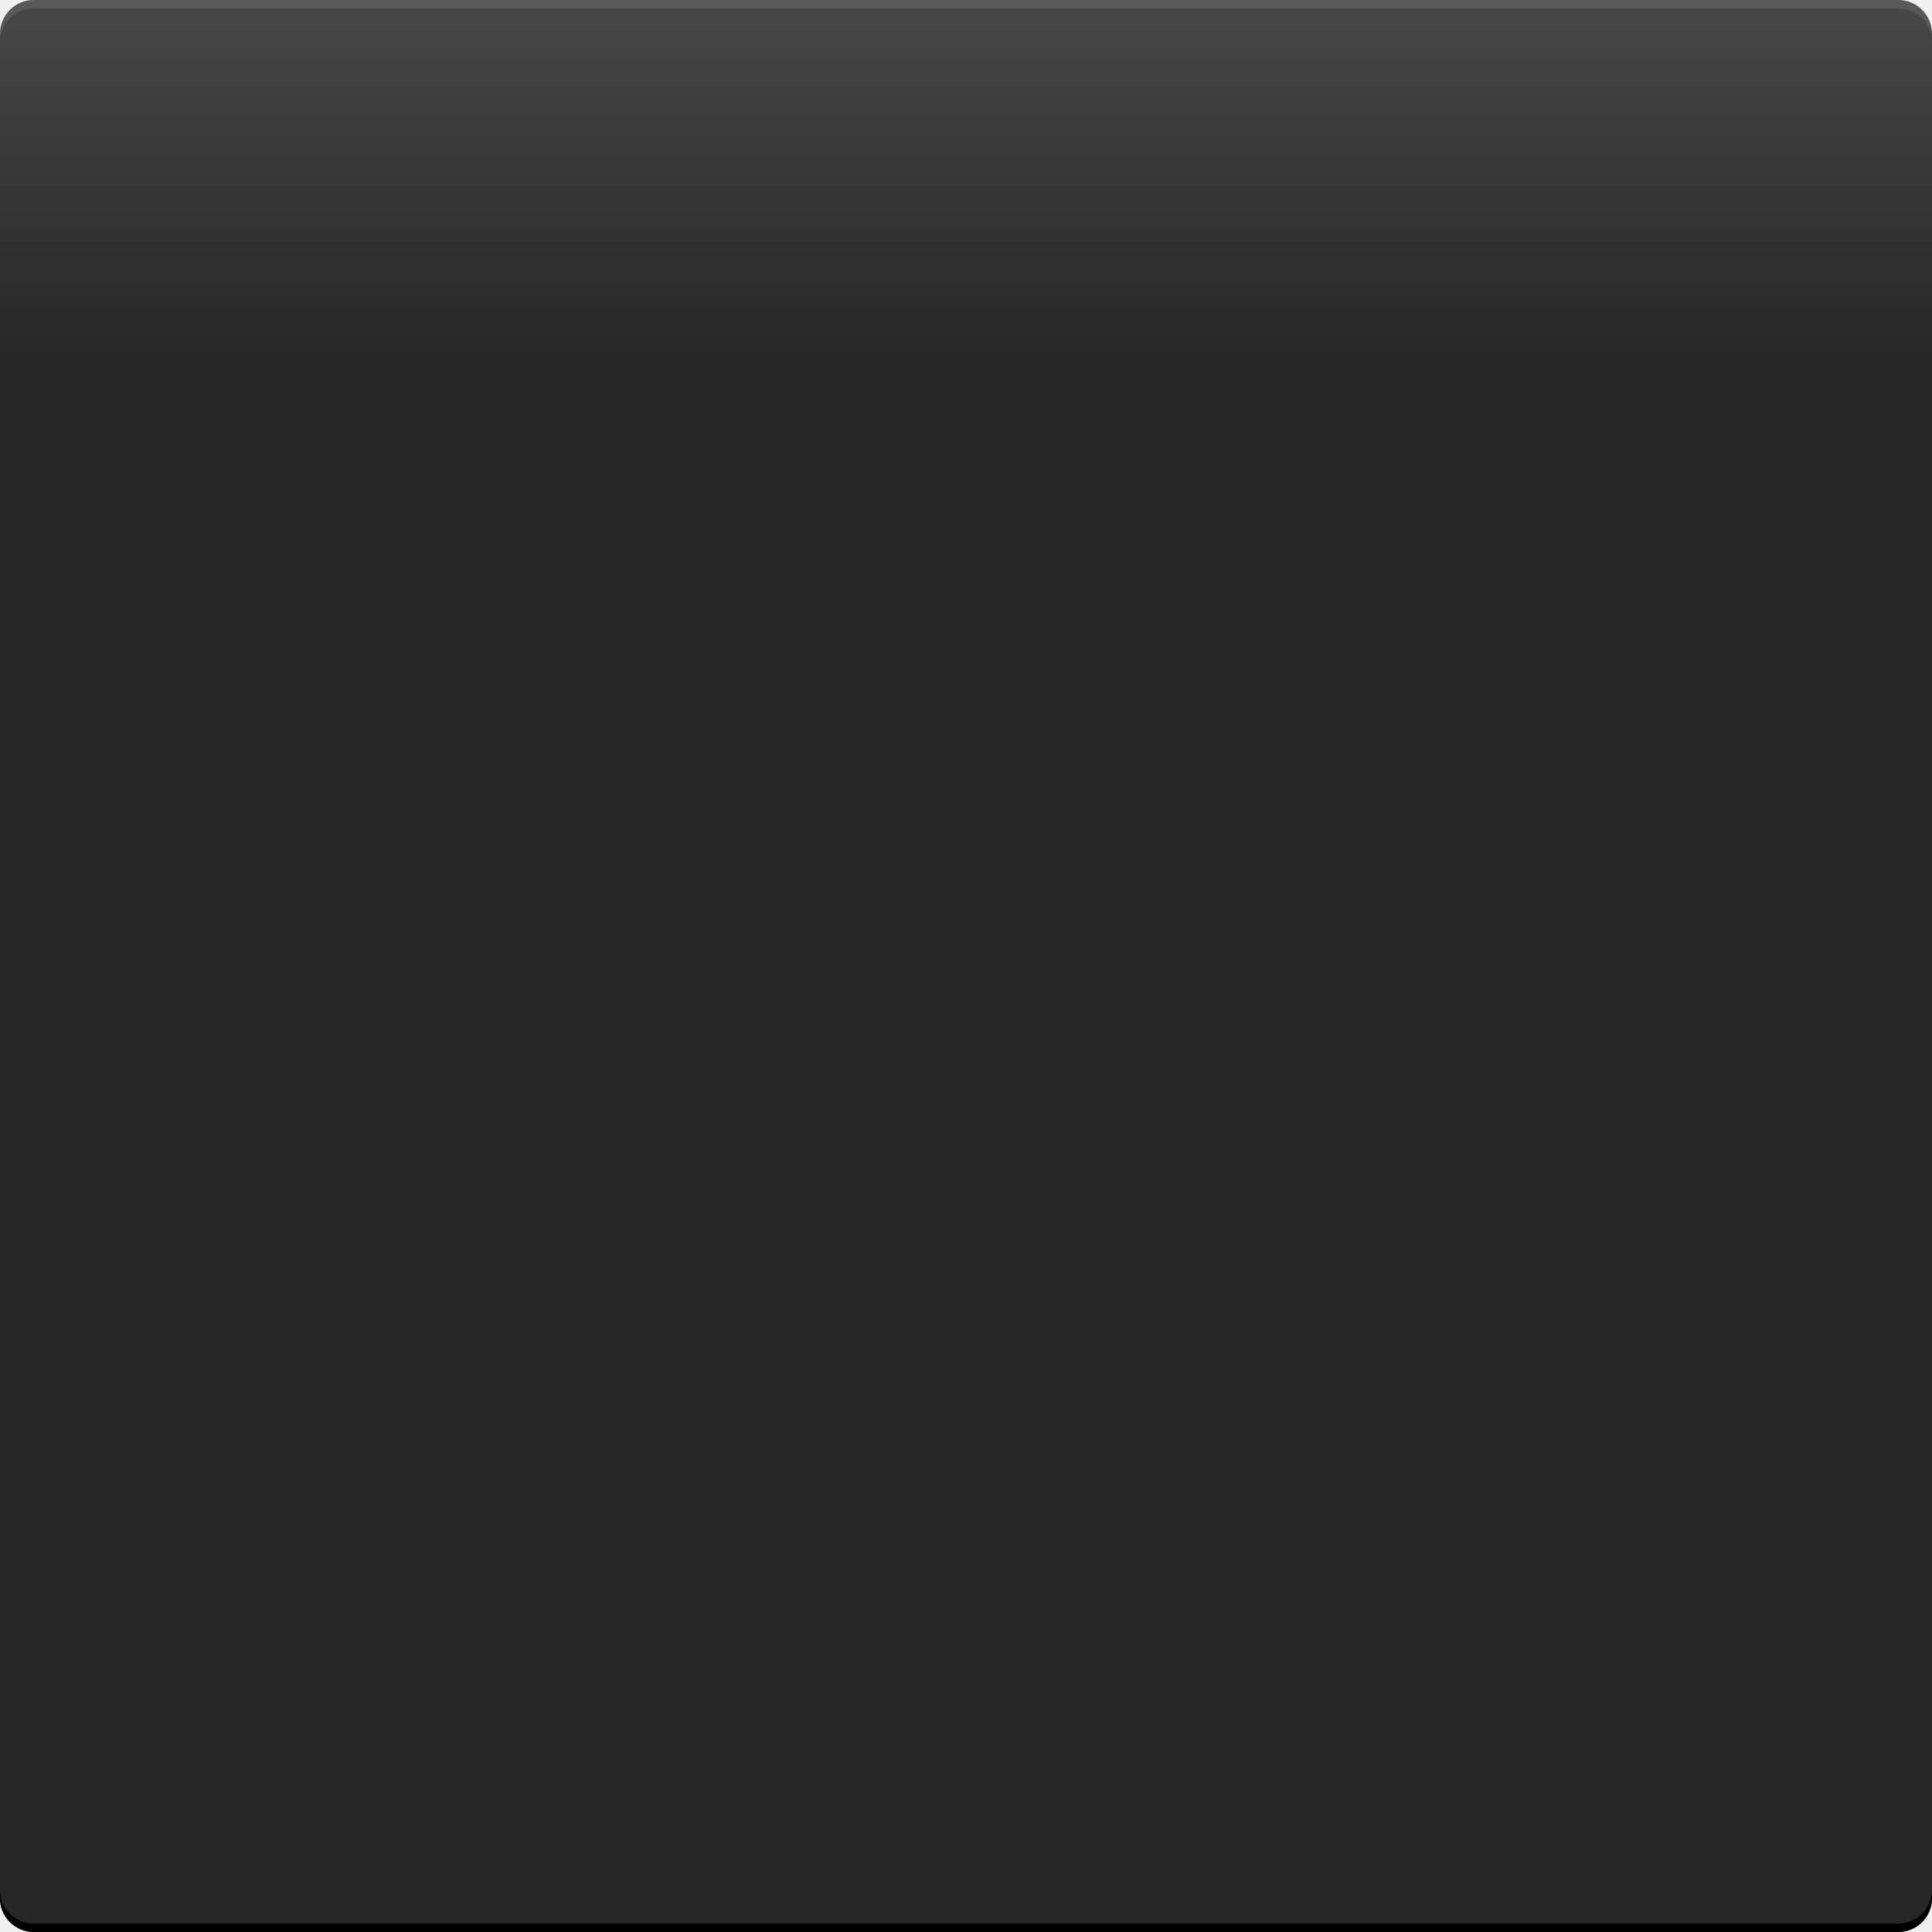
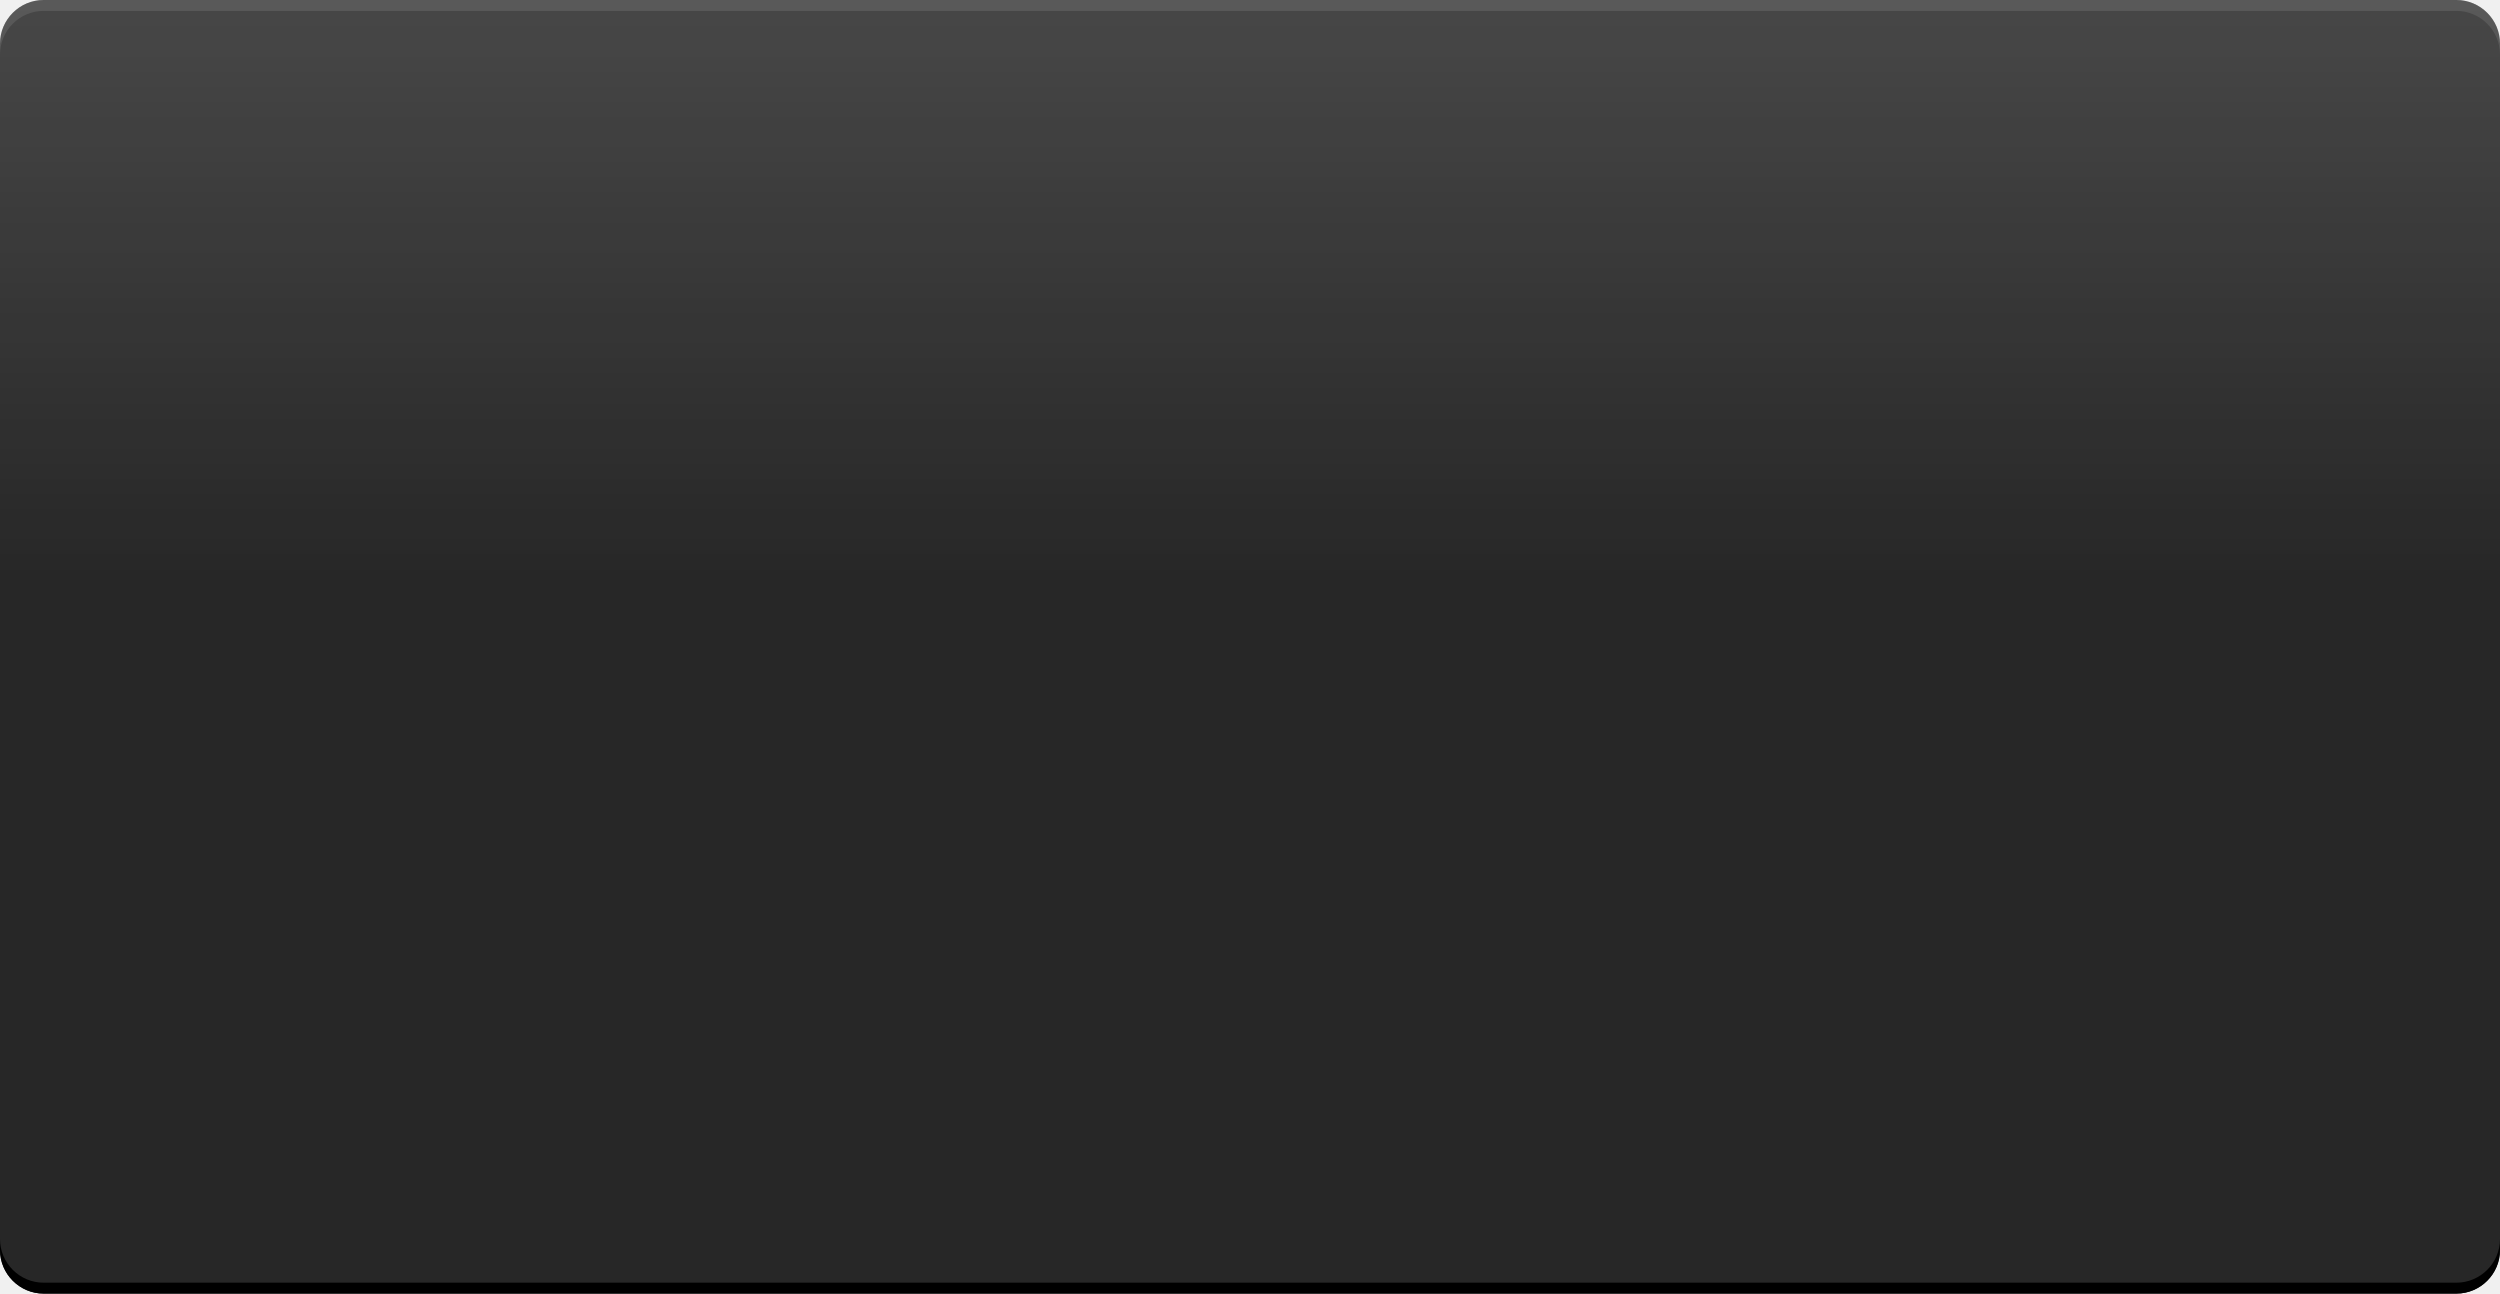
- <svg xmlns="http://www.w3.org/2000/svg" baseProfile="tiny" height="344px" version="1.1" viewBox="0 0 344 344" width="344px" x="0px" y="0px">
-   <path d="M344,338c0,3.3-2.699,6-6,6H6c-3.299,0-6-2.7-6-6V6c0-3.3,2.701-6,6-6h332c3.301,0,6,2.7,6,6  V338z" fill="#1E1E1E" fill-opacity="0.95" stroke-opacity="0.95" />
-   <path d="M344,338c0,3.3-2.699,6-6,6H6c-3.299,0-6-2.7-6-6V6c0-3.3,2.701-6,6-6h332  c3.301,0,6,2.7,6,6V338z" fill="url(#SVGID_1_)" fill-opacity="0.15" stroke-opacity="0.15" />
+ <svg xmlns="http://www.w3.org/2000/svg" baseProfile="tiny" height="178px" version="1.1" viewBox="0 0 344 178" width="344px" x="0px" y="0px">
+   <path d="M344,171.998c0,3.3-2.699,6-6,6H6c-3.299,0-6-2.7-6-6V6c0-3.3,2.701-6,6-6h332  c3.301,0,6,2.7,6,6V171.998z" fill="#1E1E1E" fill-opacity="0.95" stroke-opacity="0.95" />
+   <path d="M344,171.998c0,3.3-2.699,6-6,6H6c-3.299,0-6-2.7-6-6V6c0-3.3,2.701-6,6-6h332  c3.301,0,6,2.7,6,6V171.998z" fill="url(#SVGID_1_)" fill-opacity="0.15" stroke-opacity="0.15" />
  <path d="M338,0H6C2.701,0,0,2.7,0,6v1.5c0-3.3,2.701-6,6-6h332c3.301,0,6,2.7,6,6V6  C344,2.7,341.301,0,338,0z" fill="#FFFFFF" fill-opacity="0.1" stroke-opacity="0.1" />
-   <path d="M338,344H6c-3.299,0-6-2.7-6-6v-1.5c0,3.3,2.701,6,6,6h332c3.301,0,6-2.7,6-6v1.5C344,341.3,341.301,344,338,344z" />
+   <path d="M338,177.998H6c-3.299,0-6-2.7-6-6v-1.5c0,3.3,2.701,6,6,6h332c3.301,0,6-2.7,6-6v1.5  C344,175.298,341.301,177.998,338,177.998z" />
  <defs>
-     <linearGradient gradientUnits="userSpaceOnUse" id="SVGID_1_" x1="172" x2="172" y1="0" y2="62.997">
+     <linearGradient gradientUnits="userSpaceOnUse" id="SVGID_1_" x1="172" x2="172" y1="0" y2="79.404">
      <stop offset="0" style="stop-color:#FFFFFF" />
      <stop offset="1" style="stop-color:#FFFFFF;stop-opacity:0" />
    </linearGradient>
  </defs>
</svg>
